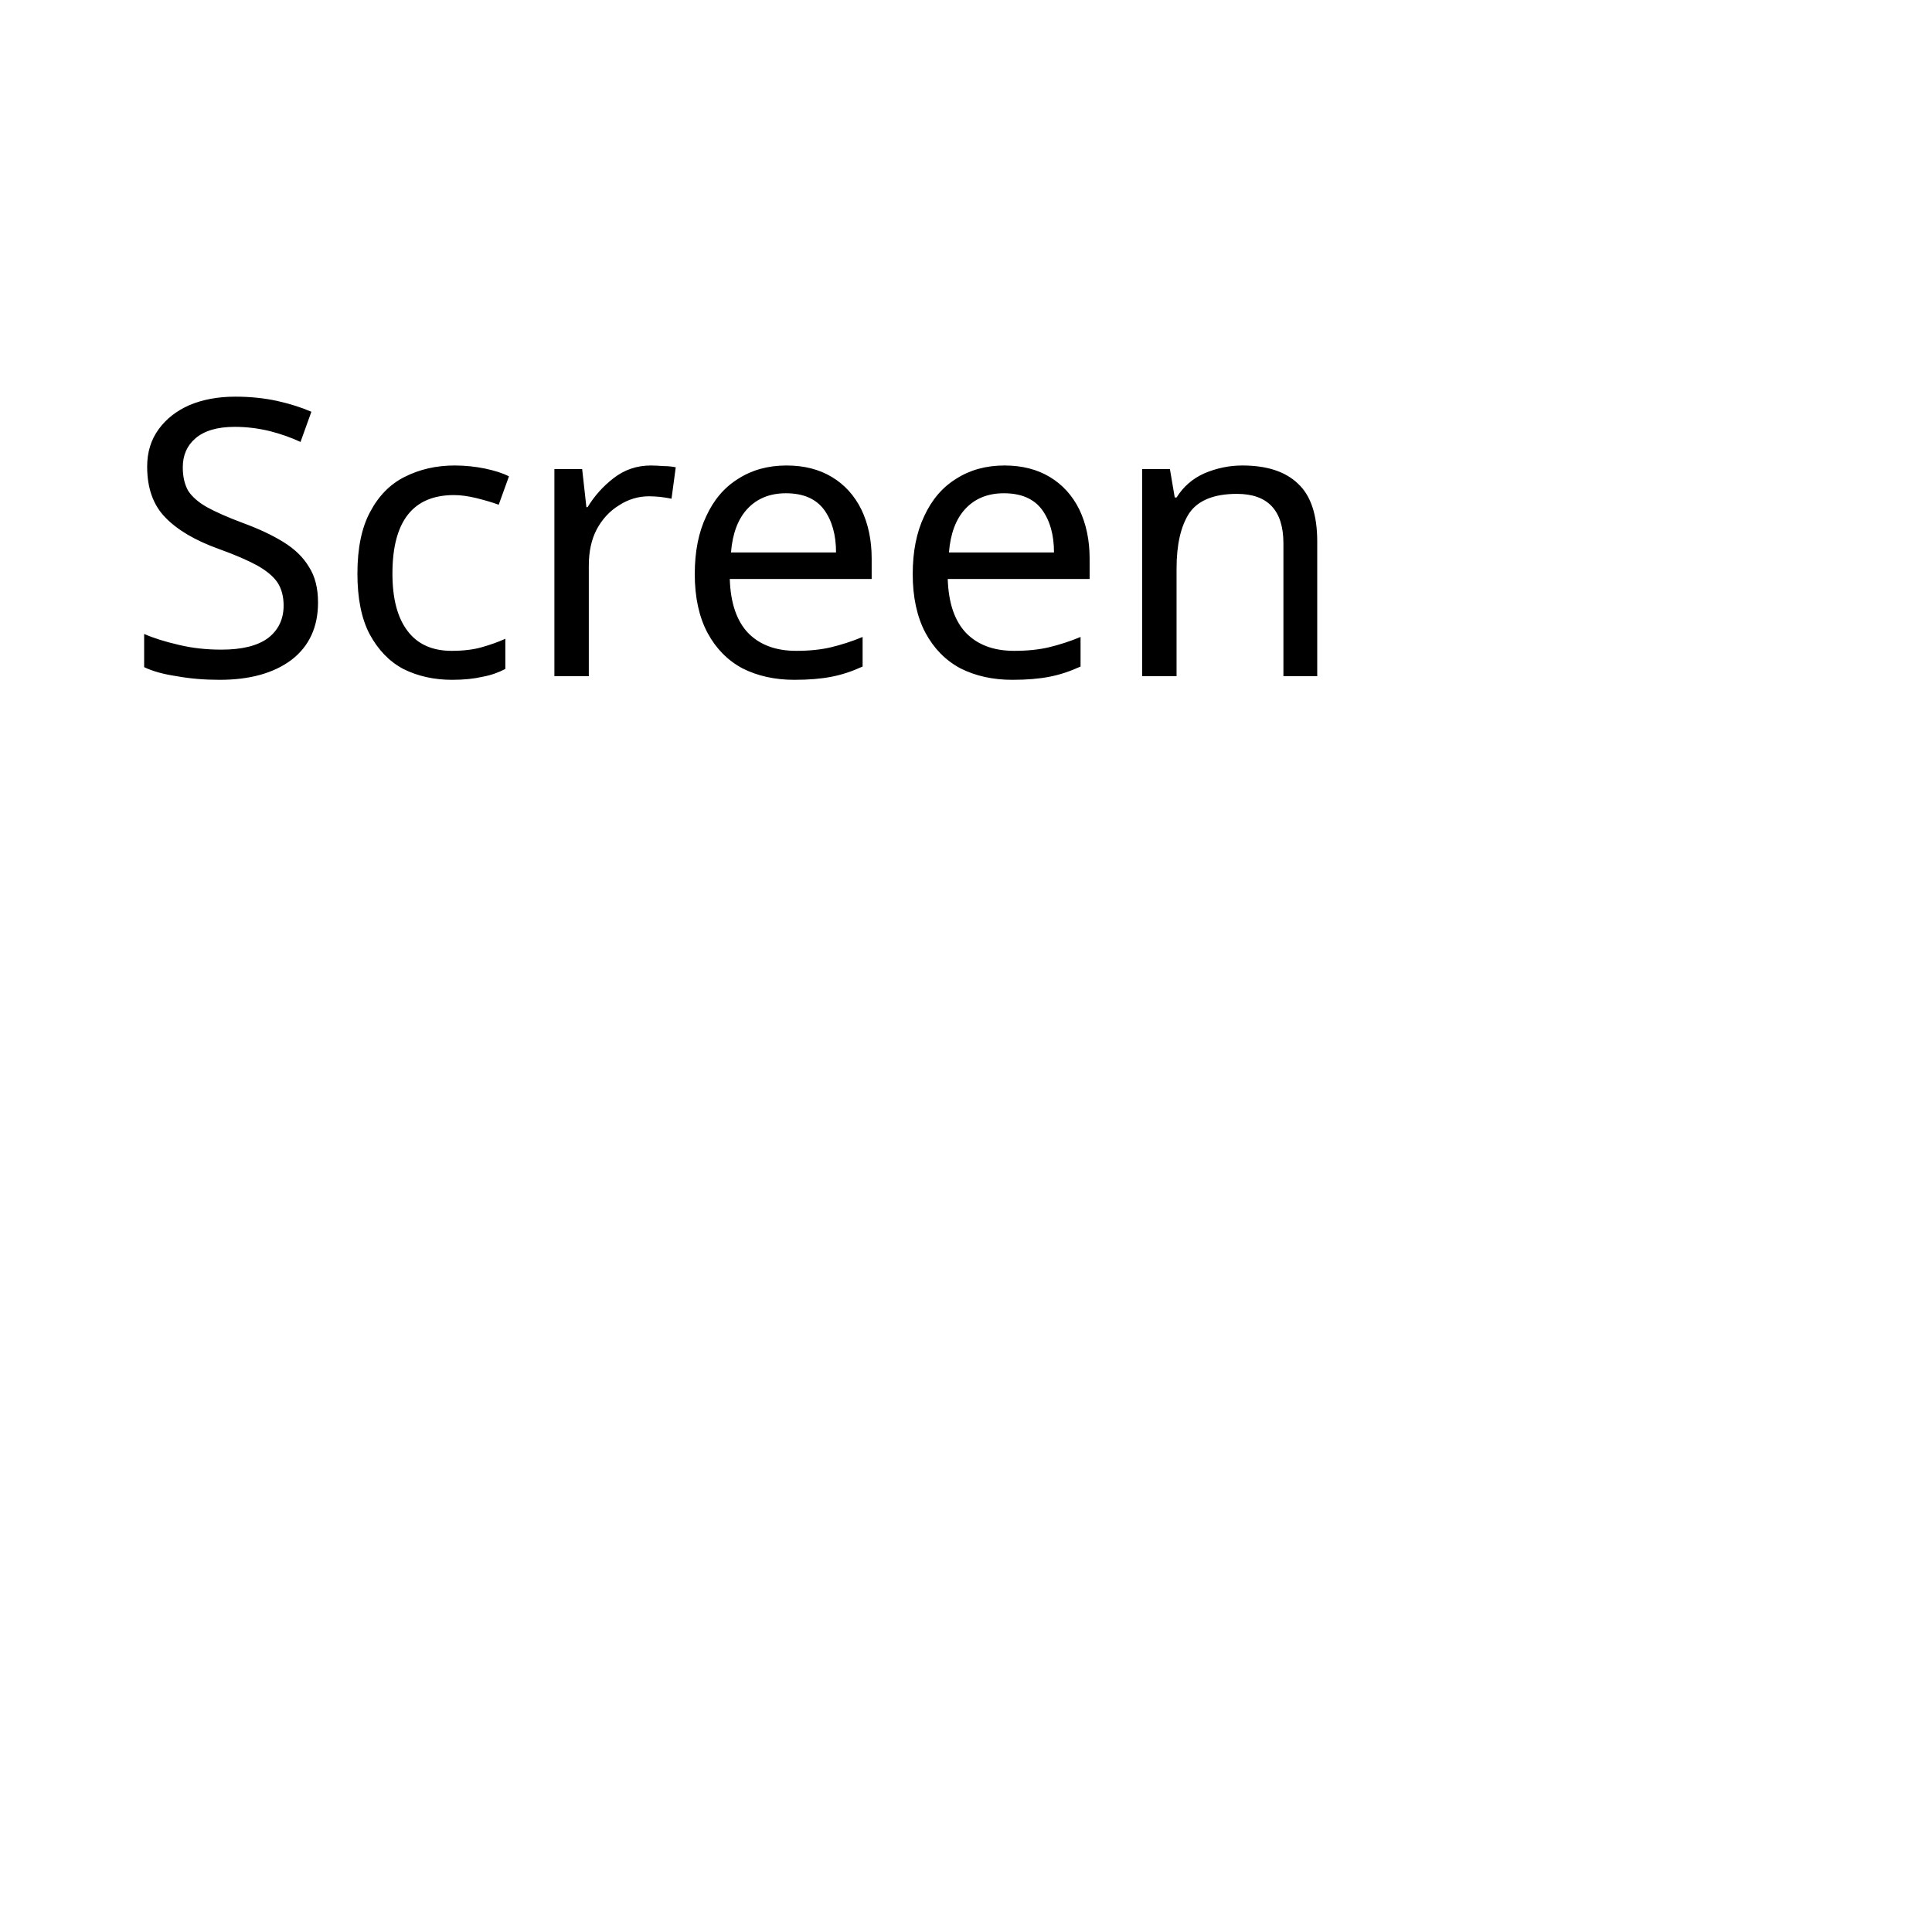
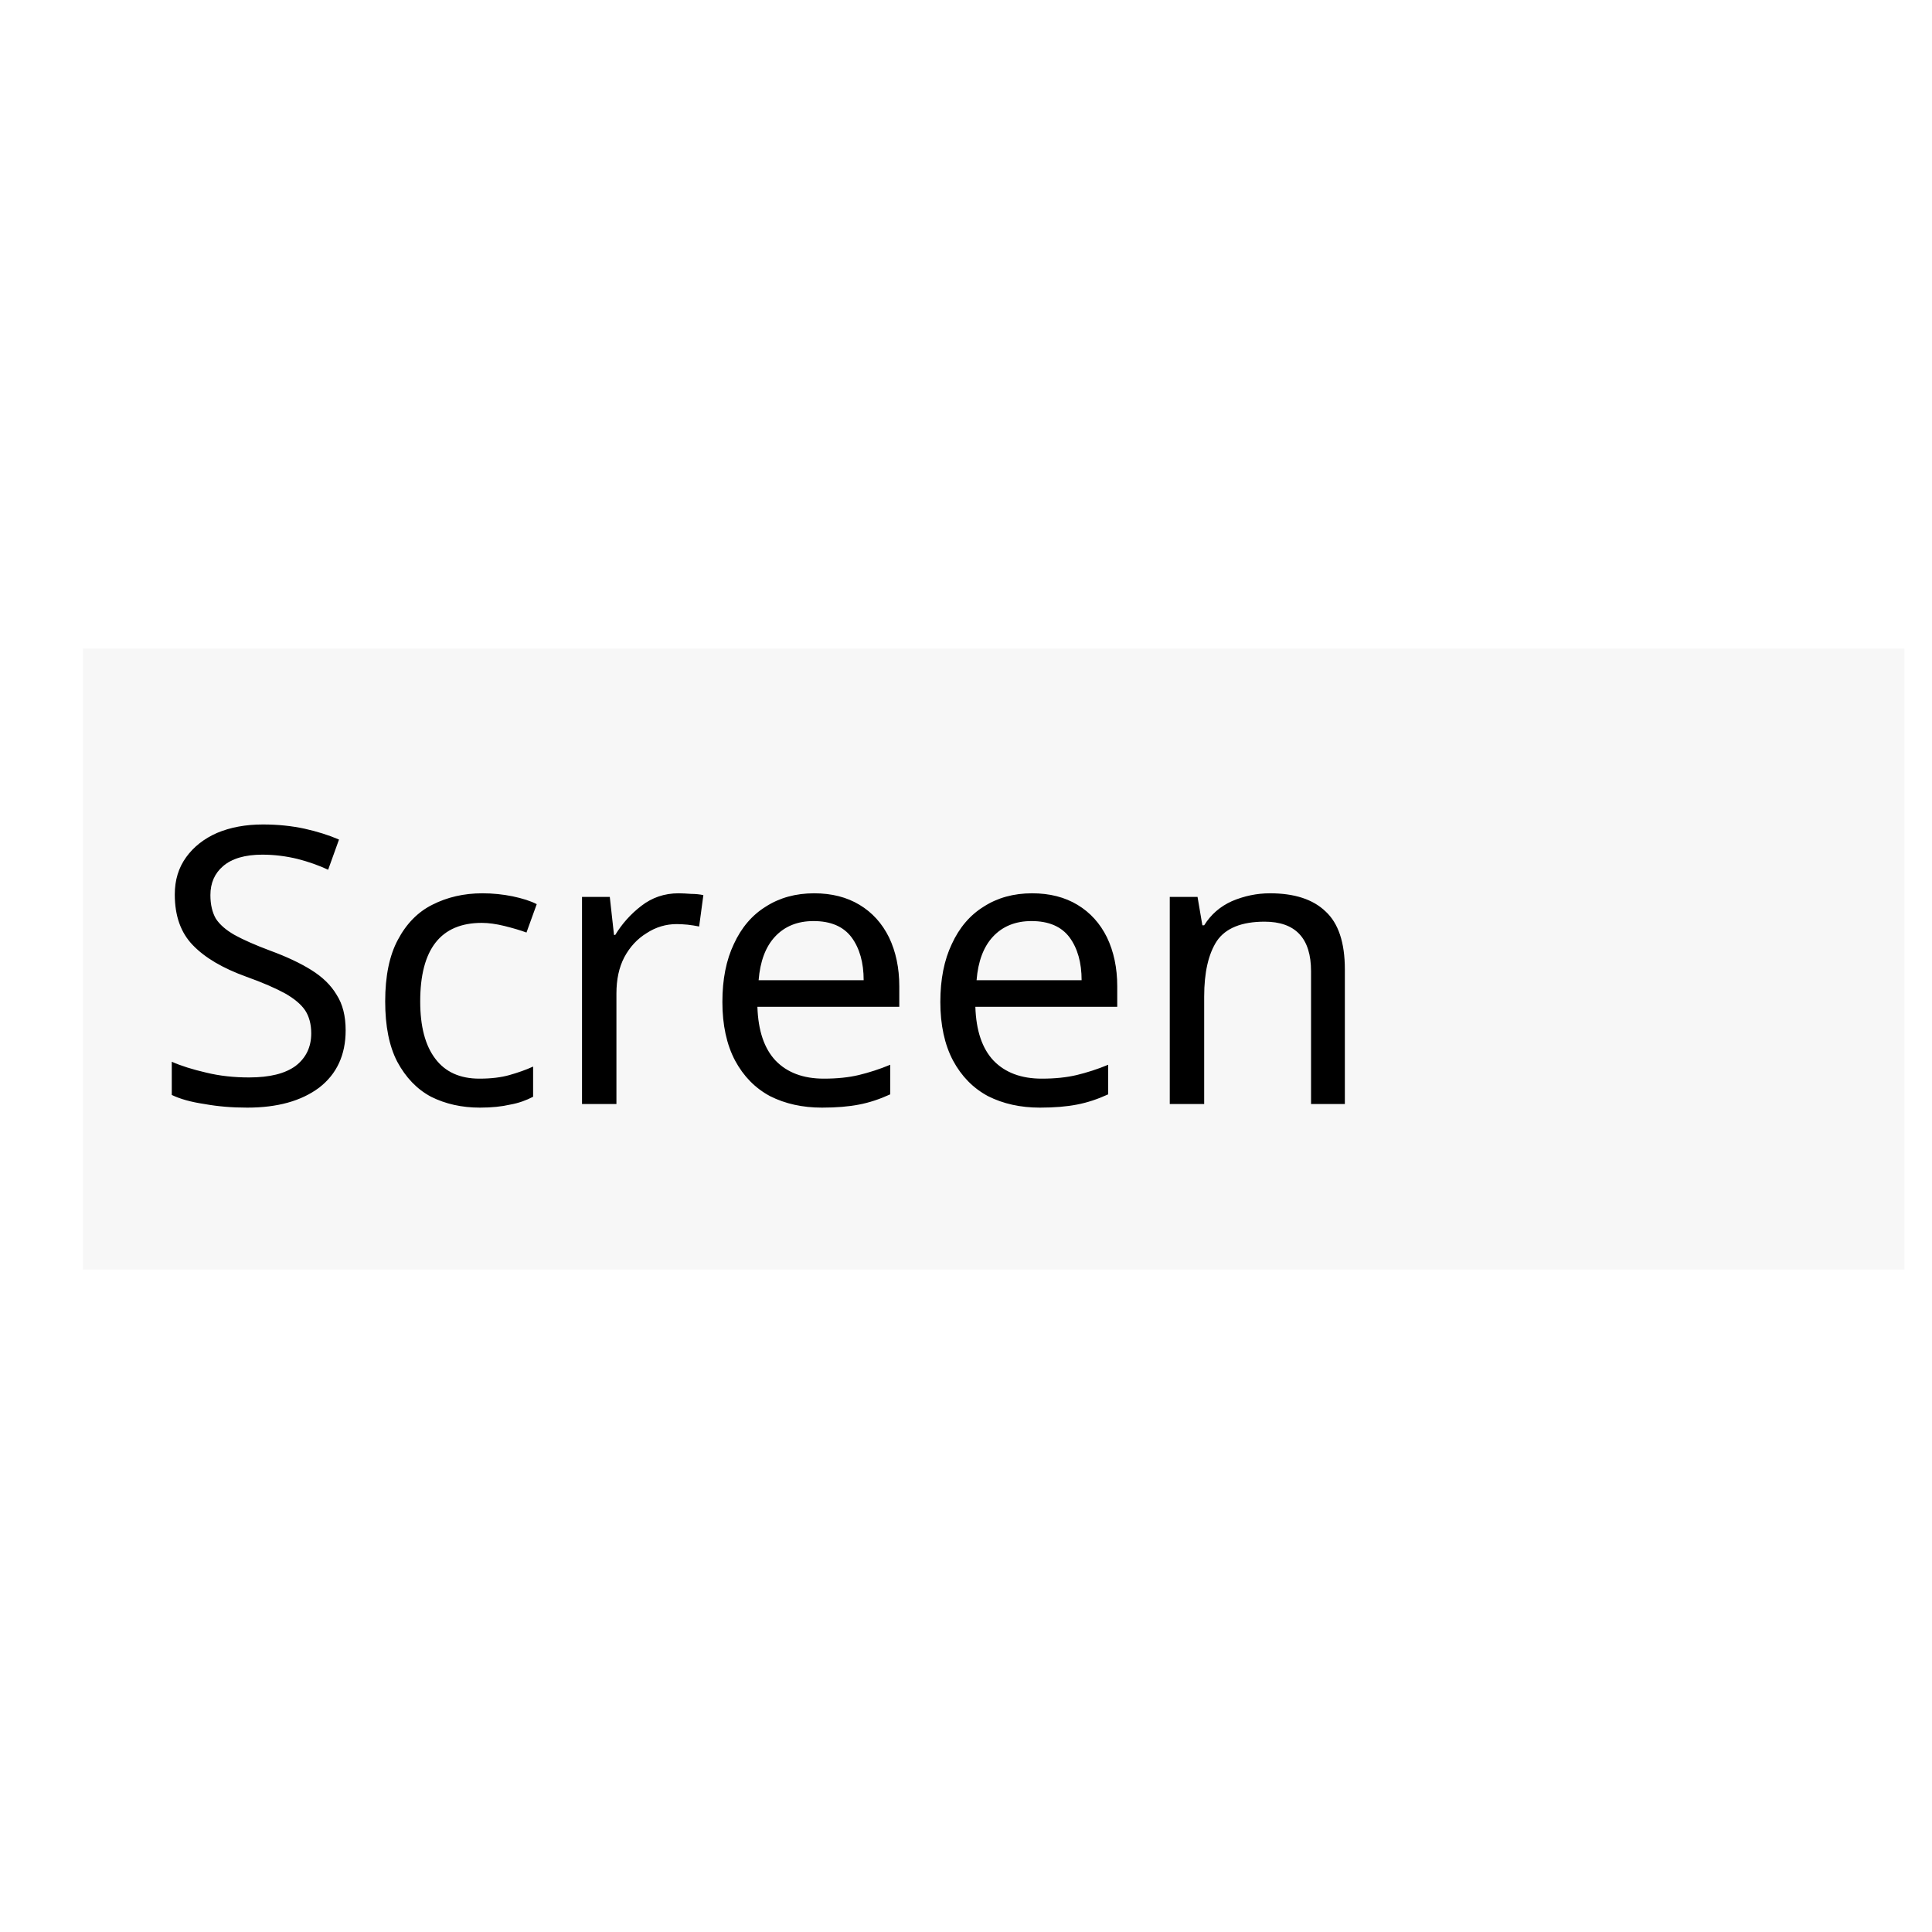
<svg xmlns="http://www.w3.org/2000/svg" width="50" height="50" id="svg2" version="1.1">
  <defs id="defs4" />
  <g id="layer1" transform="translate(0,-1002.362)">
-     <text xml:space="preserve" style="font-size:10px;font-style:normal;font-variant:normal;font-weight:normal;font-stretch:normal;line-height:125%;letter-spacing:0px;word-spacing:0px;fill:#000000;fill-opacity:1;stroke:none;font-family:Segoe Script;-inkscape-font-specification:Segoe Script" x="3.214" y="17.5" id="text2989" transform="translate(0,1002.362)">
-       <tspan id="tspan2991" x="3.214" y="17.5">Screen</tspan>
+     <rect style="fill:#f0f0f0;fill-opacity:0.502;stroke:none" id="rect2984" width="47.143" height="16.071" x="2.143" y="16.786" transform="translate(0,1002.362)" />
+     <text xml:space="preserve" style="font-size:10px;font-style:normal;font-variant:normal;font-weight:normal;font-stretch:normal;line-height:125%;letter-spacing:0px;word-spacing:0px;fill:#000000;fill-opacity:1;stroke:none;font-family:Tahoma;-inkscape-font-specification:Tahoma" x="3.929" y="1030.934" id="text3754">
+       <tspan id="tspan3756" x="3.929" y="1030.934">Screen</tspan>
    </text>
  </g>
</svg>
